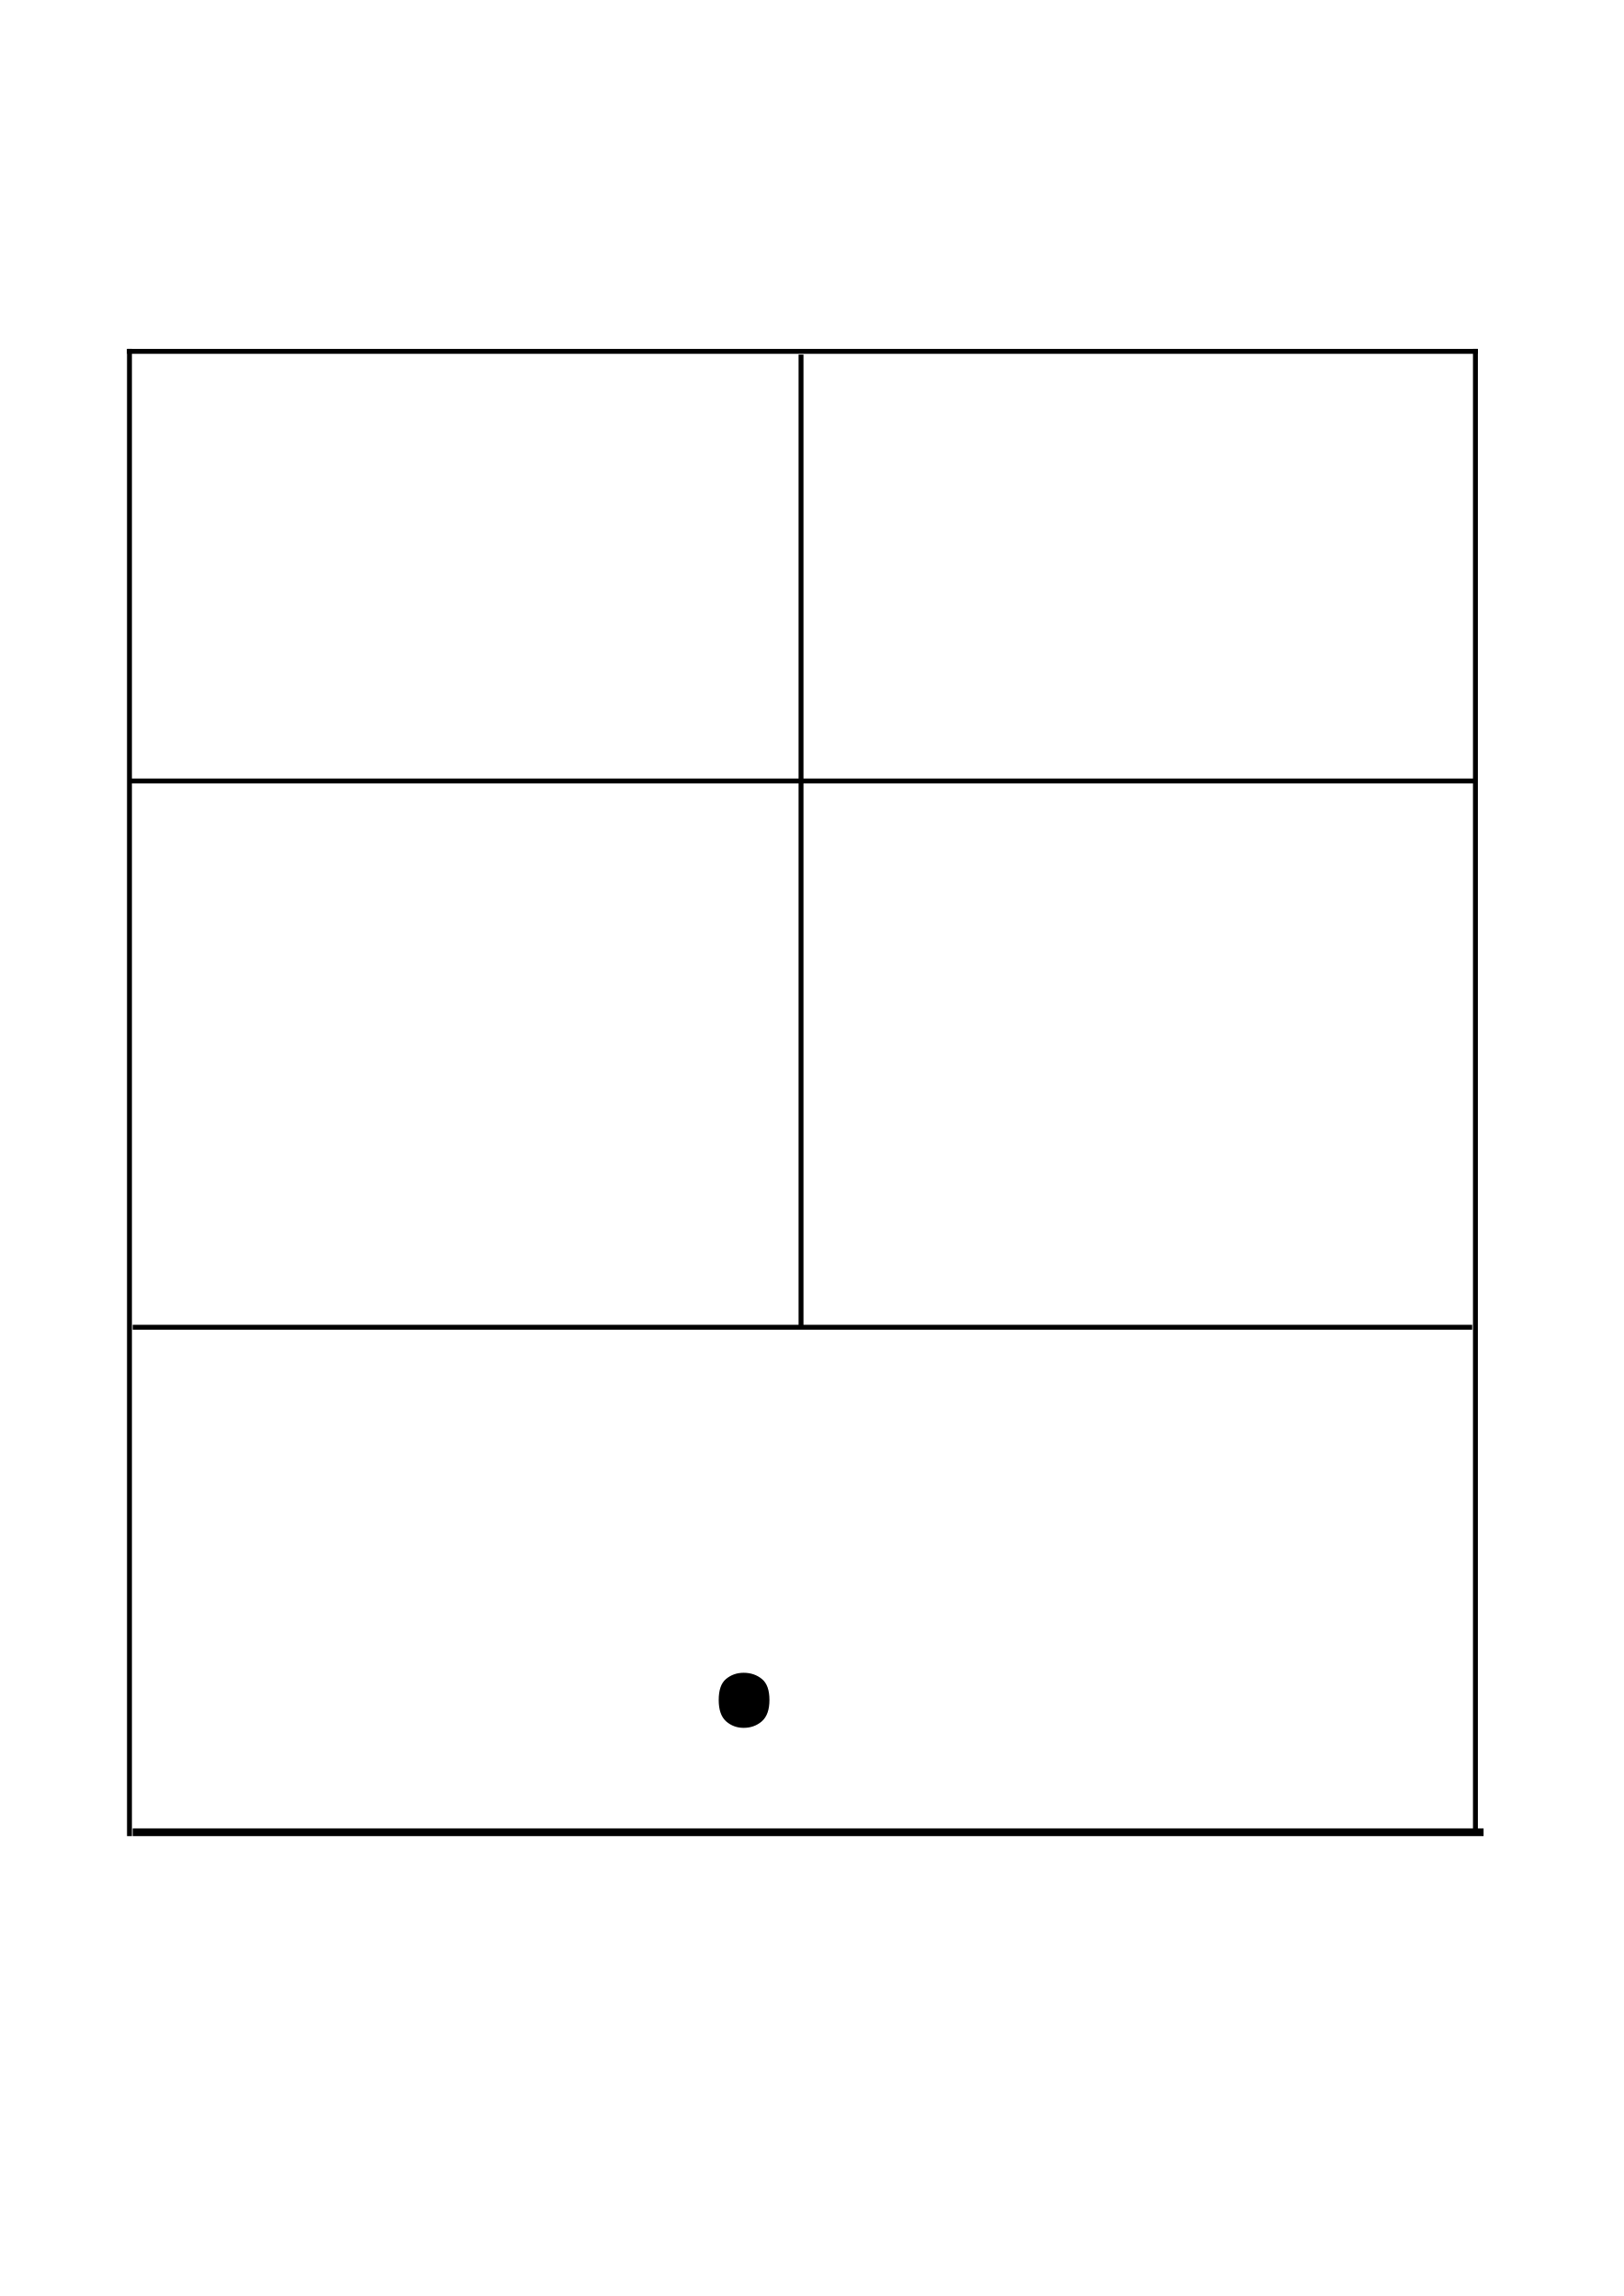
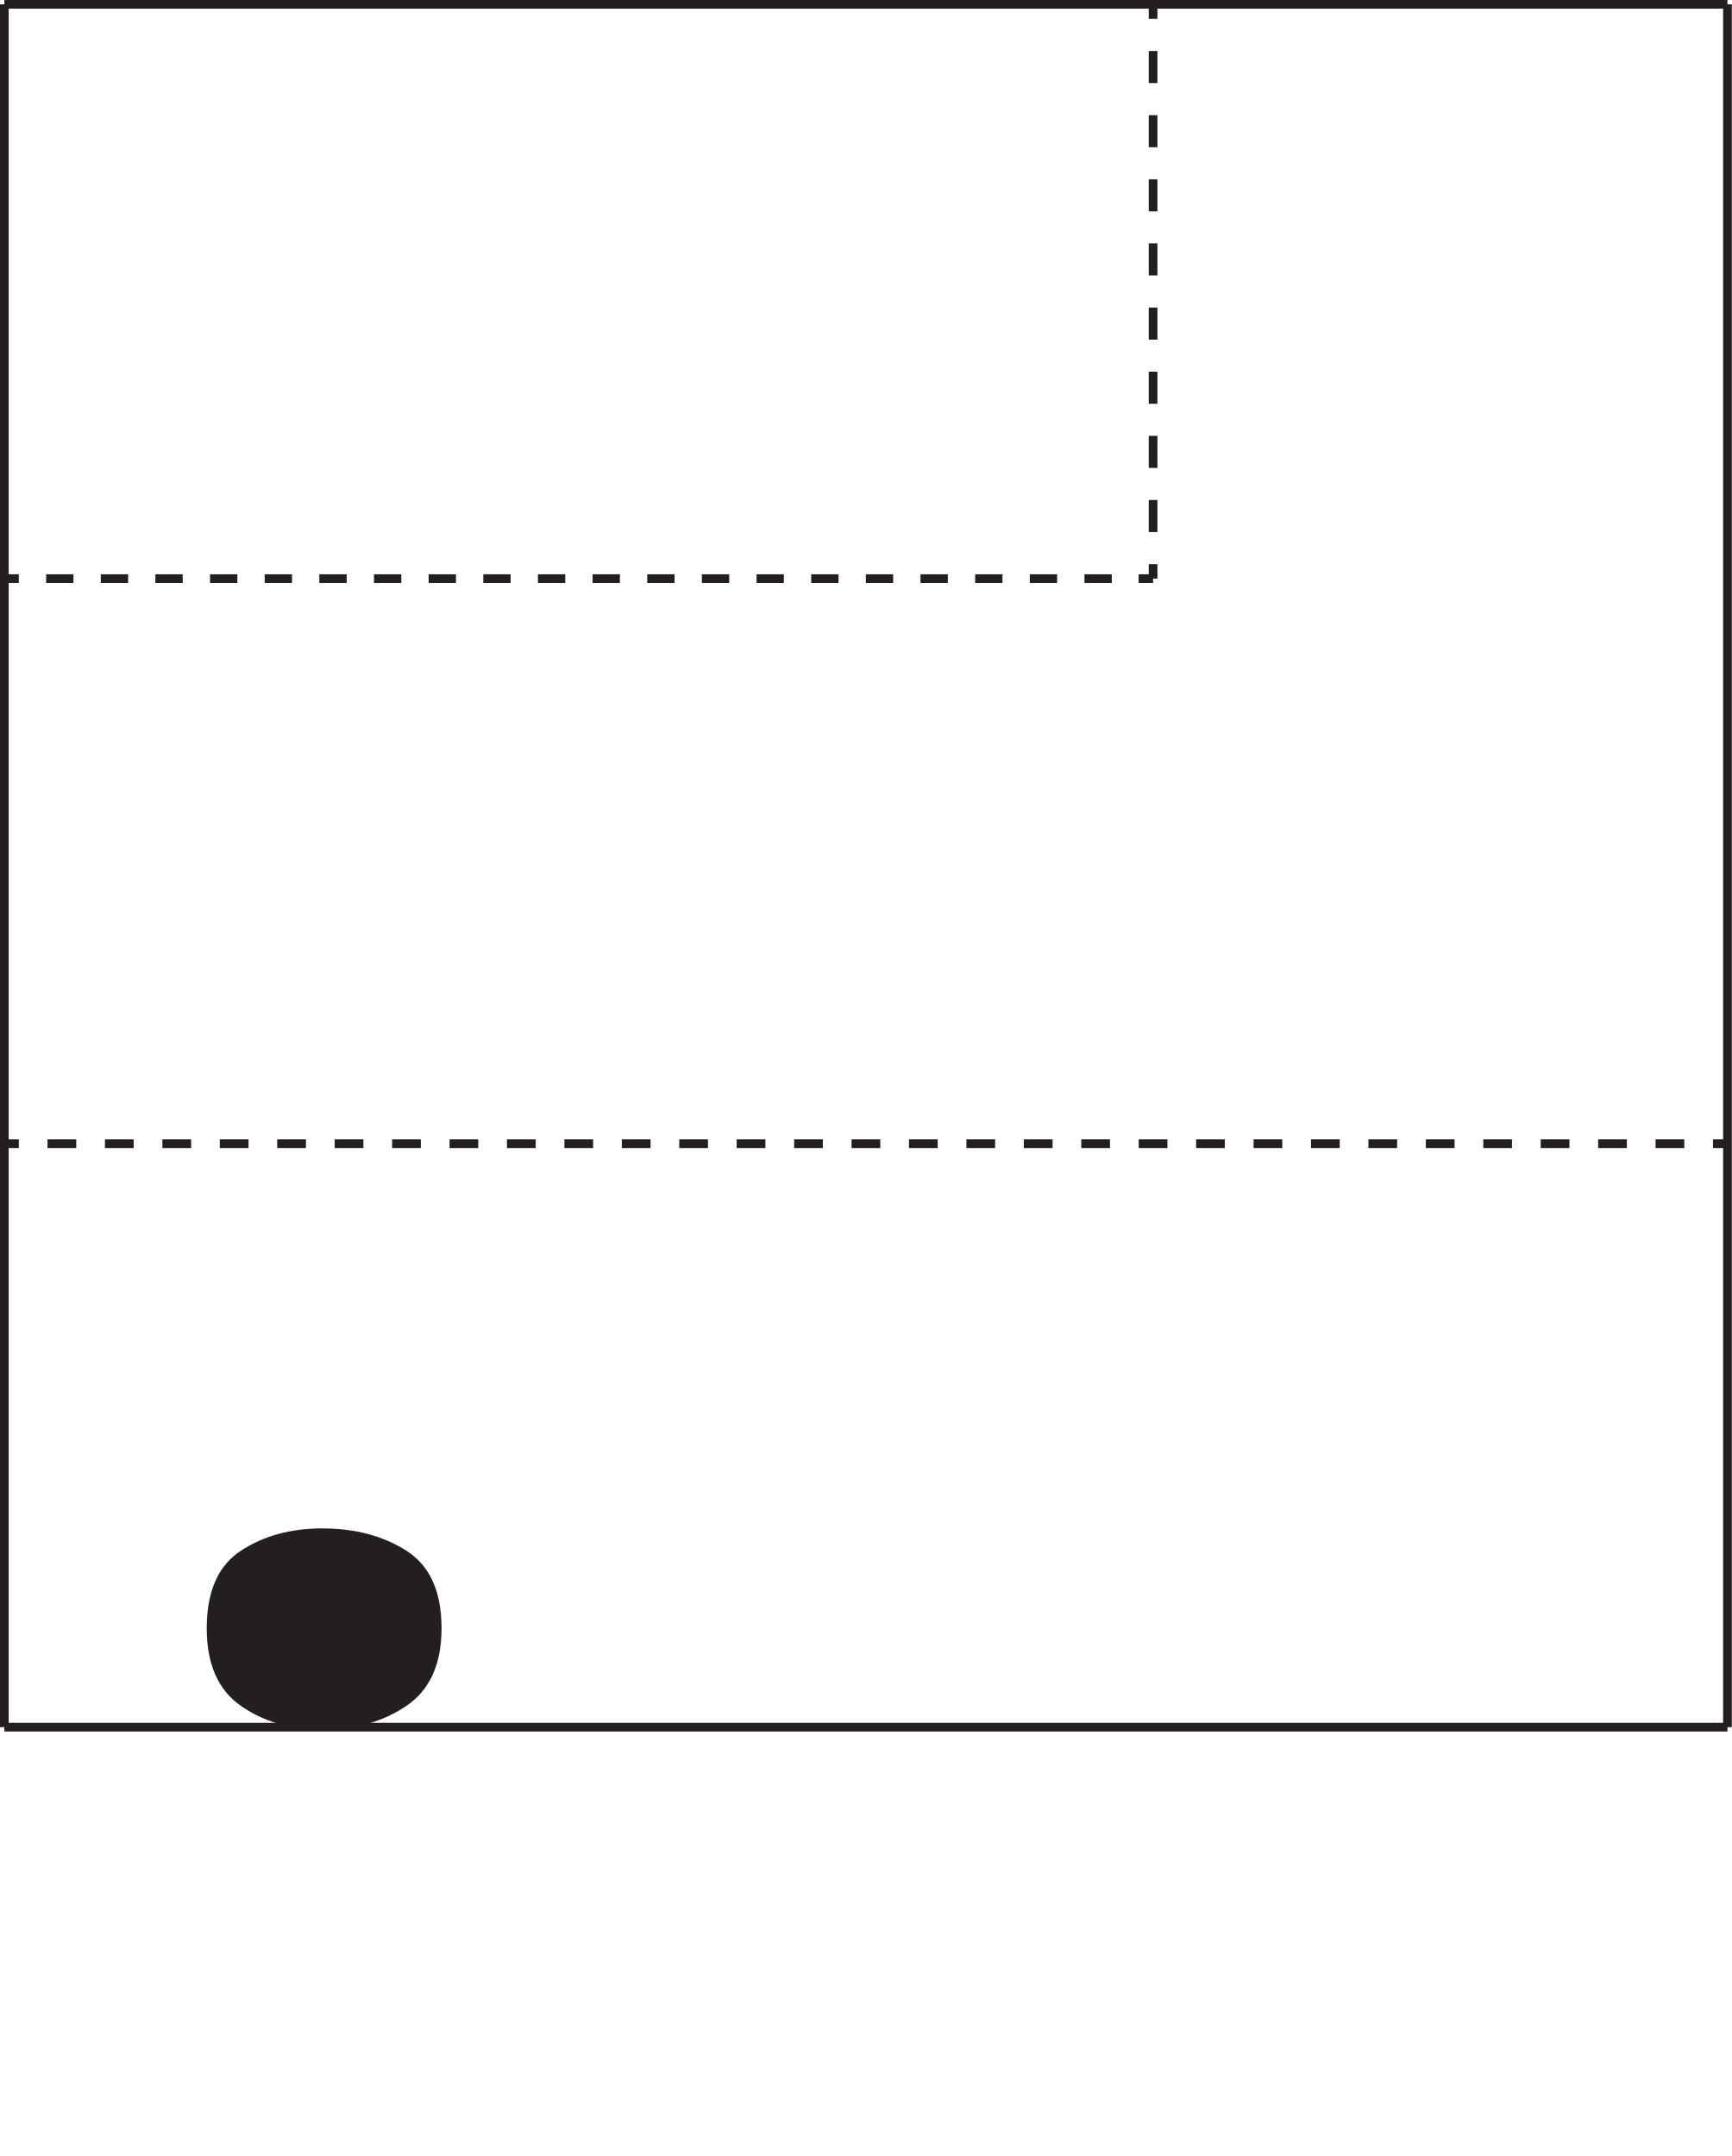
- <svg xmlns="http://www.w3.org/2000/svg" width="210mm" height="297mm" viewBox="0 0 210 297" version="1.1" id="svg5">
-   <defs id="defs2">
-     <rect x="393.647" y="171.09" width="212.82" height="228.12" id="rect3089" />
-     <rect x="65.376" y="383.91" width="247.594" height="235.075" id="rect3072" />
-     <rect x="361.654" y="485.452" width="376.955" height="322.707" id="rect1568" />
-     <rect x="102.932" y="219.775" width="401.993" height="223.948" id="rect1562" />
+ <svg xmlns="http://www.w3.org/2000/svg" id="Layer_1" data-name="Layer 1" viewBox="0 0 598.28 744.95">
+   <defs>
+     <style>
+       .cls-1 {
+         stroke-dasharray: 0 0 0 0 9.92 9.92 9.92 9.92;
+       }
+ 
+       .cls-1, .cls-2, .cls-3, .cls-4, .cls-5, .cls-6, .cls-7 {
+         fill: none;
+         stroke: #231f20;
+         stroke-miterlimit: 10;
+         stroke-width: 3px;
+       }
+ 
+       .cls-3 {
+         stroke-dasharray: 0 0 0 0 11.08 11.08 11.08 11.08;
+       }
+ 
+       .cls-4 {
+         stroke-dasharray: 0 0 0 0 0 0 11.08 11.08 11.08 11.08 11.08 11.08;
+       }
+ 
+       .cls-5 {
+         stroke-dasharray: 0 0 0 0 0 0 9.92 9.92 9.92 9.92 9.92 9.92;
+       }
+ 
+       .cls-8 {
+         fill: #231f20;
+         font-family: KCCDodamdodamOTF-KSCpc-EUC-H, KCCDodamdodam;
+         font-size: 515.06px;
+       }
+ 
+       .cls-6 {
+         stroke-dasharray: 0 0 0 0 9.44 9.44 9.44 9.44;
+       }
+ 
+       .cls-7 {
+         stroke-dasharray: 0 0 0 0 0 0 9.44 9.44 9.44 9.44 9.44 9.44;
+       }
+     </style>
  </defs>
-   <g id="layer1" style="display:inline">
-     <rect style="fill:#000000;stroke:#000000;stroke-width:0.265" id="rect1428" width="174.446" height="0.368" x="16.561" y="45.268" />
-     <rect style="fill:#000000;stroke:#000000;stroke-width:0.265" id="rect1432" width="0.368" height="192.112" x="16.561" y="45.268" />
-     <rect style="fill:#000000;stroke:#000000;stroke-width:0.265" id="rect1438" width="0.368" height="191.375" x="190.639" y="45.268" />
-     <rect style="fill:#000000;stroke:#000000;stroke-width:0.265" id="rect1440" width="174.446" height="0.736" x="17.297" y="236.643" />
-     <rect style="fill:#000000;stroke:#000000;stroke-width:0.265" id="rect1444" width="172.974" height="0.368" x="17.297" y="171.502" />
-     <rect style="fill:#000000;stroke:#000000;stroke-width:0.265" id="rect1450" width="173.71" height="0.368" x="16.929" y="100.84" />
-     <rect style="fill:#000000;stroke:#000000;stroke-width:0.265" id="rect1452" width="0.368" height="125.498" x="103.416" y="46.004" />
-     <text xml:space="preserve" style="font-size:3.175px;white-space:pre;inline-size:46.281;display:inline;fill:#000000;stroke:#000000;stroke-width:0.265" x="32.755" y="65.877" id="text1508" />
-     <text xml:space="preserve" transform="scale(0.2645833)" id="text1566" style="font-style:normal;font-variant:normal;font-weight:normal;font-stretch:normal;font-size:192px;font-family:sans-serif;-inkscape-font-specification:'sans-serif, Normal';font-variant-ligatures:normal;font-variant-caps:normal;font-variant-numeric:normal;font-variant-east-asian:normal;white-space:pre;shape-inside:url(#rect1568);display:inline;fill:#000000;stroke:#000000" />
-     <text xml:space="preserve" transform="matrix(0.2645833,0,0,0.2645833,18.76952,-56.67658)" id="text3070" style="font-style:normal;font-variant:normal;font-weight:normal;font-stretch:normal;font-size:192px;font-family:sans-serif;-inkscape-font-specification:'sans-serif, Normal';font-variant-ligatures:normal;font-variant-caps:normal;font-variant-numeric:normal;font-variant-east-asian:normal;white-space:pre;shape-inside:url(#rect3072);display:inline;fill:#000000;stroke:#000000" />
-     <text xml:space="preserve" style="font-size:50.8px;font-family:sans-serif;-inkscape-font-specification:'sans-serif, Normal';fill:#000000;stroke:#000000;stroke-width:0.265" x="89.431" y="222.658" id="text194">
-       <tspan id="tspan192" style="stroke-width:0.265" x="89.431" y="222.658">.</tspan>
-     </text>
+   <line class="cls-2" x1="1.5" y1="596.78" x2="1.5" y2="1.5" />
+   <line class="cls-2" x1="596.78" y1="596.78" x2="596.78" y2="1.5" />
+   <line class="cls-2" x1="1.5" y1="1.5" x2="596.78" y2="1.5" />
+   <line class="cls-2" x1="1.5" y1="596.78" x2="596.78" y2="596.78" />
+   <g>
+     <line class="cls-2" x1="1.5" y1="395.18" x2="6.5" y2="395.18" />
+     <line class="cls-1" x1="16.42" y1="395.18" x2="51.14" y2="395.18" />
+     <line class="cls-5" x1="56.1" y1="395.18" x2="586.82" y2="395.18" />
+     <line class="cls-2" x1="591.78" y1="395.18" x2="596.78" y2="395.18" />
  </g>
+   <g>
+     <line class="cls-2" x1="1.5" y1="199.93" x2="6.5" y2="199.93" />
+     <line class="cls-6" x1="15.94" y1="199.93" x2="48.96" y2="199.93" />
+     <line class="cls-7" x1="53.68" y1="199.93" x2="388.63" y2="199.93" />
+     <line class="cls-2" x1="393.35" y1="199.93" x2="398.35" y2="199.93" />
+   </g>
+   <g>
+     <line class="cls-2" x1="398.35" y1="199.93" x2="398.35" y2="194.93" />
+     <line class="cls-3" x1="398.35" y1="183.84" x2="398.35" y2="145.05" />
+     <line class="cls-4" x1="398.35" y1="139.51" x2="398.35" y2="12.04" />
+     <line class="cls-2" x1="398.35" y1="6.5" x2="398.35" y2="1.5" />
+   </g>
+   <text class="cls-8" transform="translate(24.33 590.43) scale(1.27 1)">
+     <tspan x="0" y="0">.</tspan>
+   </text>
</svg>
